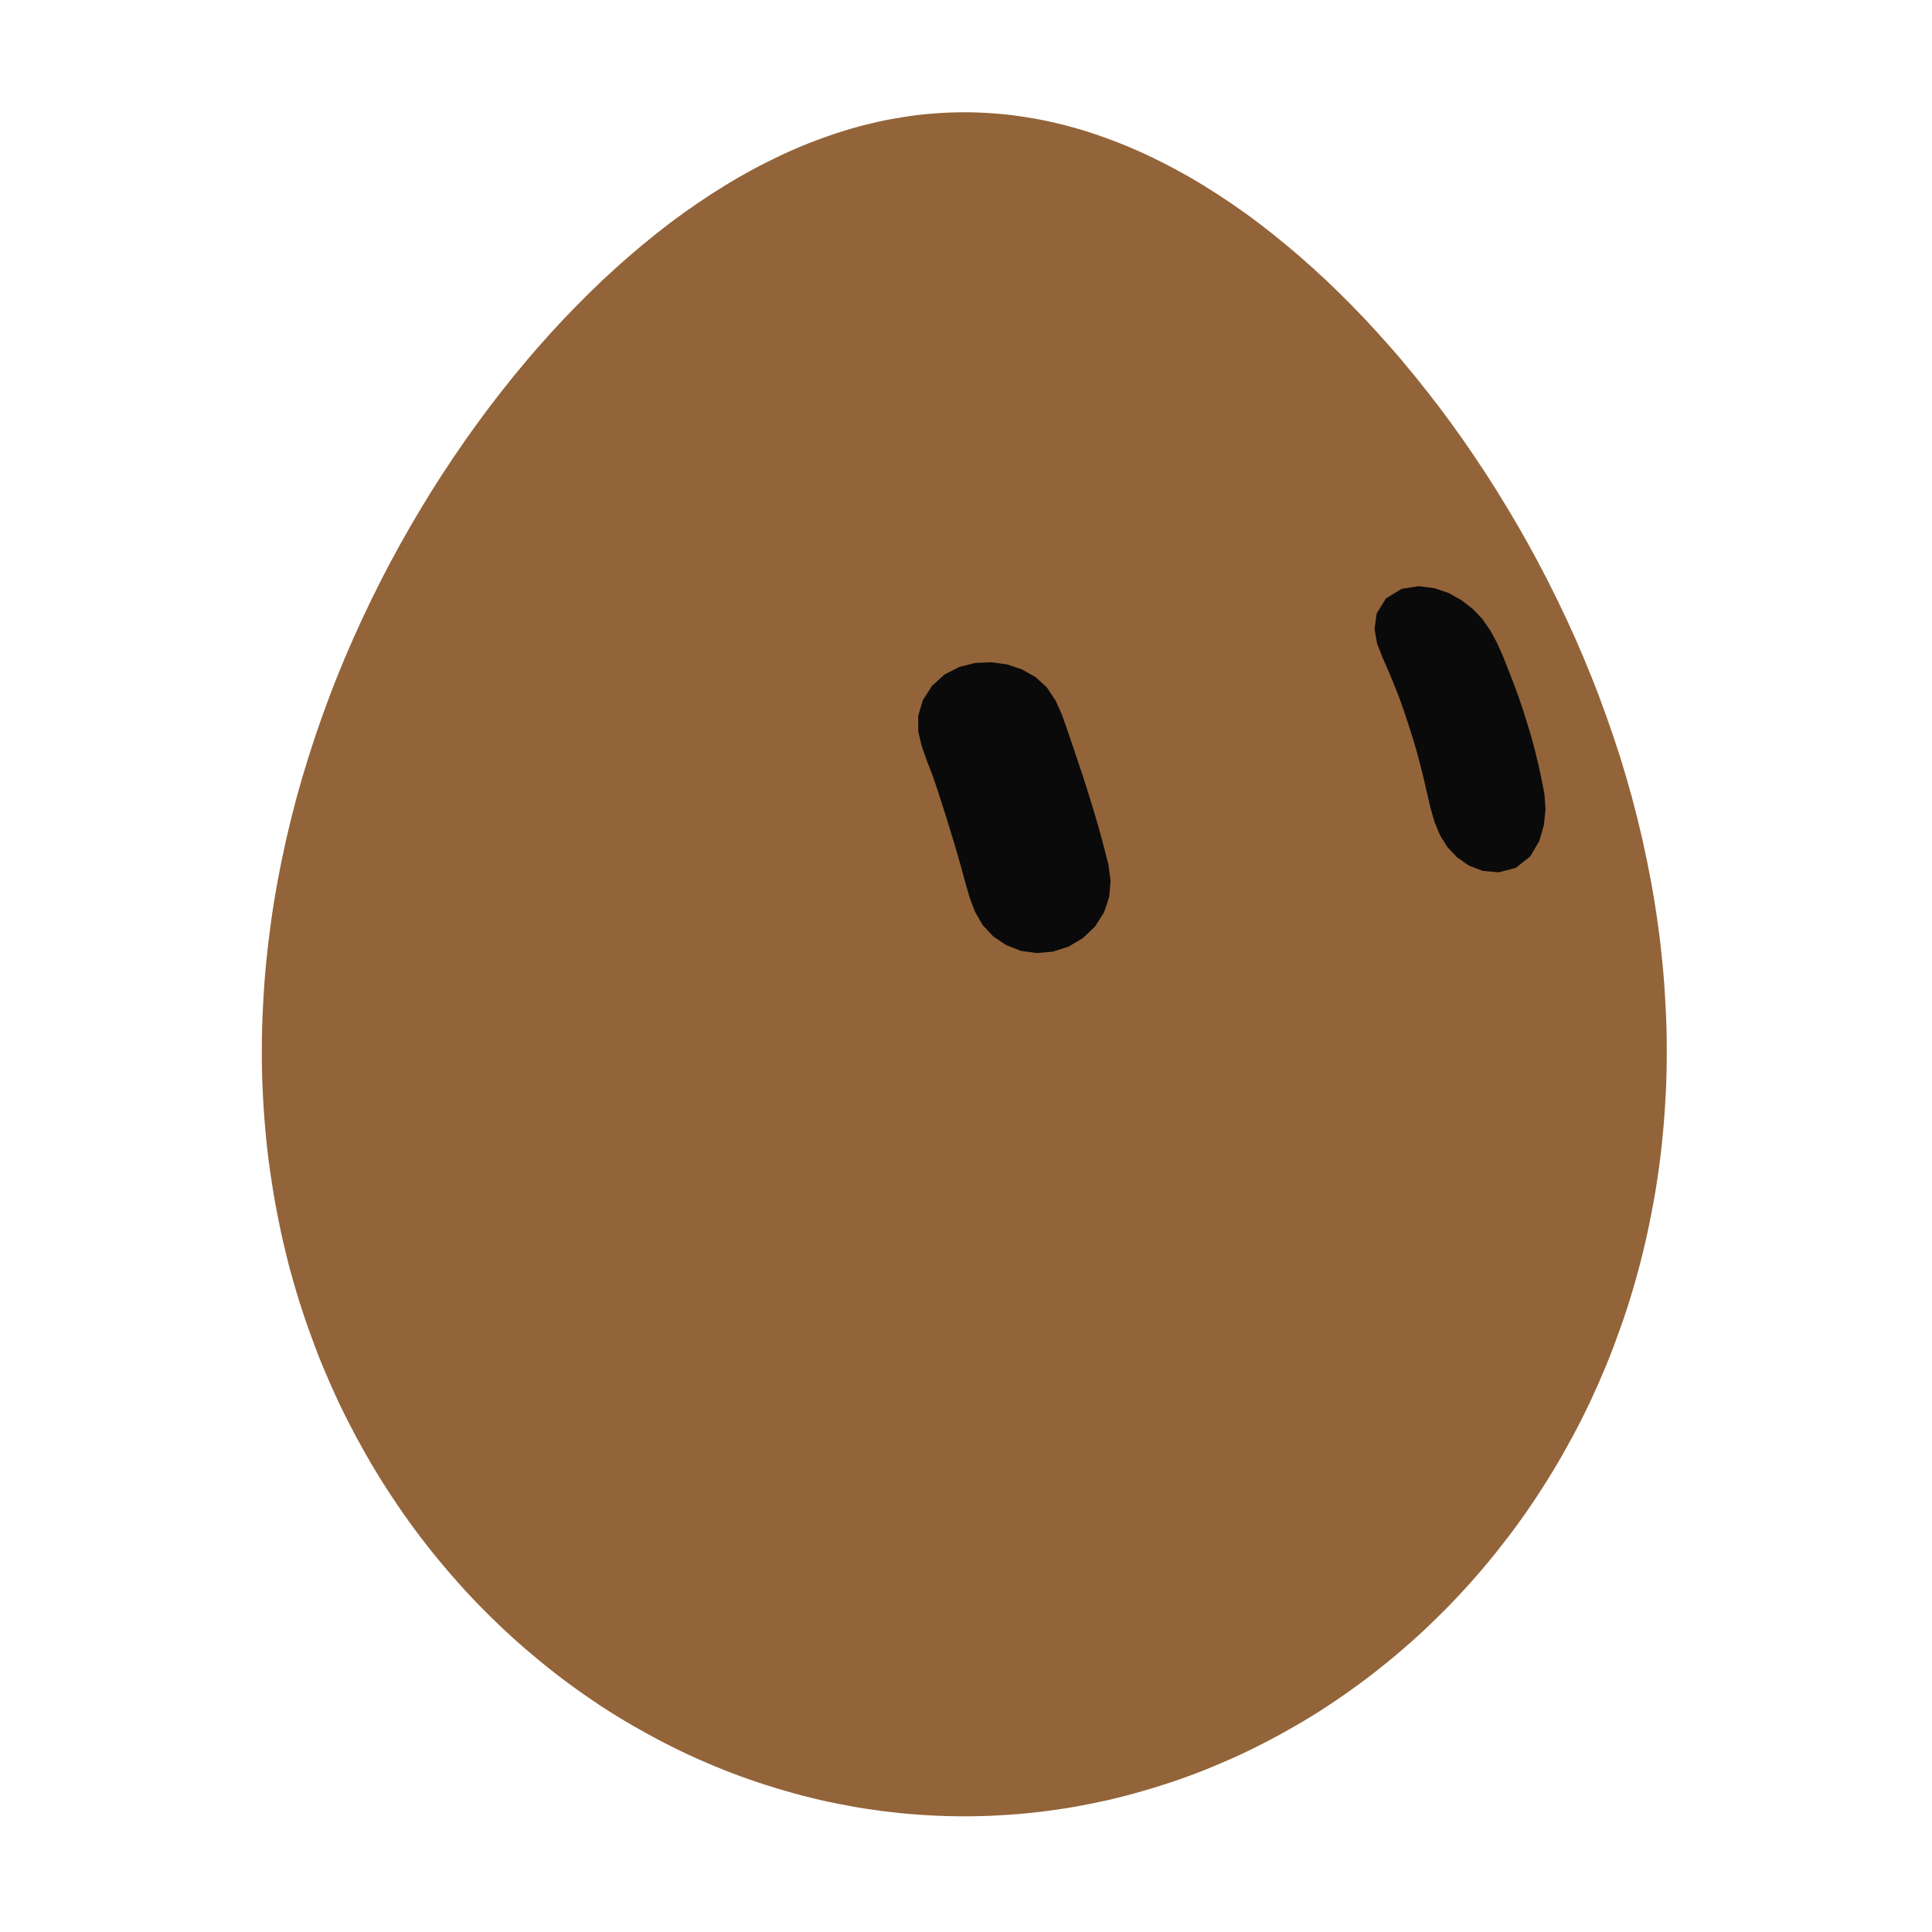
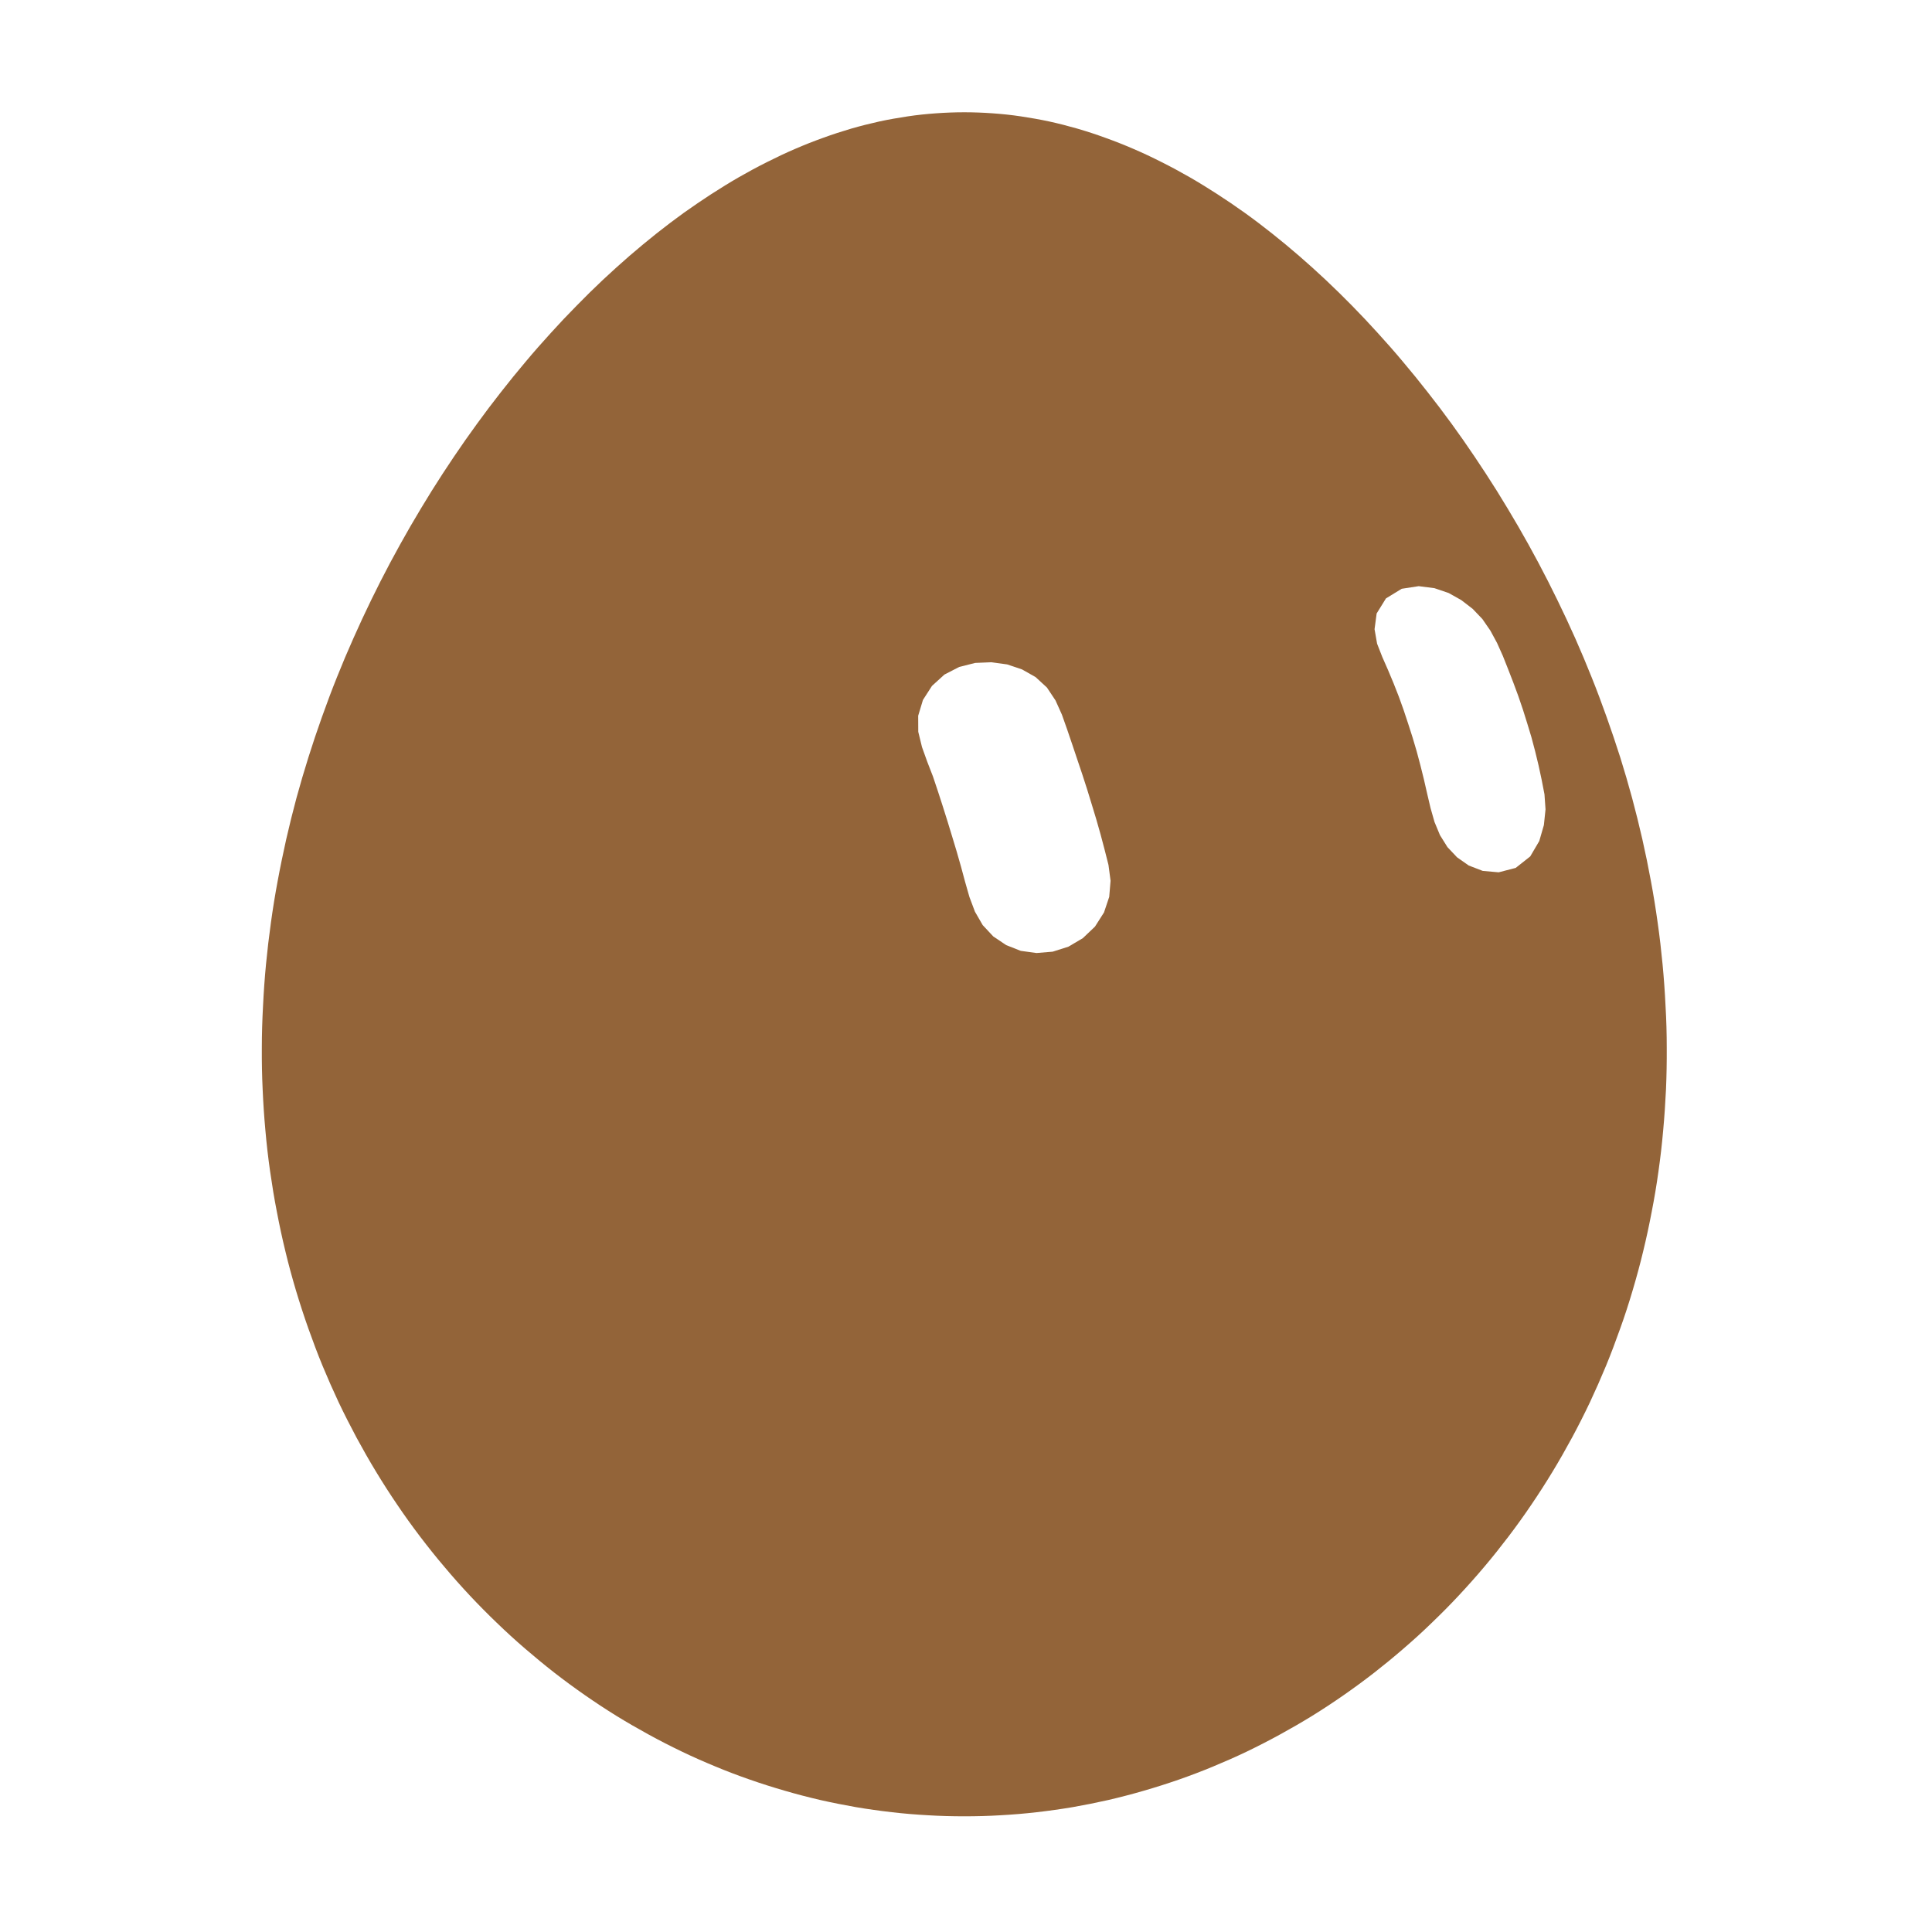
<svg xmlns="http://www.w3.org/2000/svg" width="229" height="229" viewBox="-15 -15 259 259">
  <g class="grok-bot-mark" data-official-id="egg" data-picker-shape="circle">
-     <path class="grok-bot-mark__head" fill="#936439" d="M207.88 114.27C208.06 116.14 208.19 118.01 208.28 119.88C208.39 121.74 208.44 123.61 208.44 125.47C208.45 127.33 208.42 129.18 208.34 131.03C208.25 132.88 208.13 134.72 207.96 136.56C207.8 138.39 207.59 140.21 207.33 142.03C207.08 143.84 206.78 145.64 206.43 147.42C206.09 149.21 205.71 150.99 205.28 152.75C204.86 154.51 204.38 156.26 203.87 157.98C203.36 159.71 202.81 161.41 202.2 163.1C201.6 164.79 200.97 166.47 200.29 168.12C199.61 169.76 198.89 171.39 198.14 172.99C197.38 174.59 196.58 176.17 195.74 177.73C194.9 179.28 194.03 180.81 193.12 182.31C192.21 183.81 191.26 185.29 190.28 186.73C189.3 188.18 188.28 189.6 187.23 190.98C186.18 192.36 185.1 193.72 183.99 195.03C182.87 196.36 181.72 197.65 180.55 198.9C179.38 200.16 178.16 201.38 176.93 202.56C175.71 203.75 174.44 204.9 173.15 206.01C171.87 207.12 170.55 208.2 169.22 209.24C167.88 210.28 166.52 211.28 165.14 212.24C163.76 213.2 162.35 214.13 160.93 215.01C159.5 215.89 158.06 216.72 156.6 217.52C155.14 218.32 153.66 219.08 152.17 219.8C150.67 220.52 149.16 221.18 147.64 221.81C146.11 222.45 144.57 223.03 143.03 223.57C141.47 224.11 139.91 224.61 138.34 225.06C136.77 225.52 135.18 225.93 133.6 226.3C132.01 226.66 130.41 226.98 128.81 227.26C127.2 227.53 125.59 227.76 123.98 227.94C122.37 228.13 120.75 228.26 119.13 228.35C117.52 228.45 115.89 228.49 114.27 228.49C112.65 228.49 111.03 228.45 109.41 228.35C107.79 228.26 106.17 228.13 104.56 227.94C102.95 227.76 101.34 227.53 99.74 227.26C98.14 226.98 96.53 226.66 94.94 226.3C93.36 225.93 91.77 225.52 90.2 225.06C88.64 224.61 87.07 224.11 85.52 223.57C83.97 223.03 82.43 222.45 80.9 221.81C79.38 221.18 77.87 220.52 76.38 219.8C74.88 219.08 73.4 218.32 71.94 217.52C70.48 216.72 69.04 215.89 67.61 215.01C66.19 214.13 64.78 213.2 63.4 212.24C62.02 211.28 60.66 210.28 59.32 209.24C57.99 208.2 56.68 207.12 55.39 206.01C54.1 204.9 52.84 203.75 51.61 202.56C50.38 201.38 49.17 200.16 47.99 198.9C46.82 197.65 45.67 196.36 44.56 195.03C43.44 193.72 42.36 192.36 41.31 190.98C40.26 189.6 39.24 188.18 38.26 186.73C37.28 185.29 36.33 183.81 35.42 182.31C34.51 180.81 33.64 179.28 32.8 177.73C31.97 176.17 31.16 174.59 30.4 172.99C29.65 171.39 28.93 169.76 28.25 168.12C27.57 166.47 26.94 164.79 26.34 163.1C25.74 161.41 25.19 159.71 24.67 157.98C24.16 156.26 23.68 154.51 23.26 152.75C22.83 150.99 22.45 149.21 22.11 147.42C21.76 145.64 21.47 143.84 21.21 142.03C20.95 140.21 20.74 138.39 20.58 136.56C20.41 134.72 20.29 132.88 20.21 131.03C20.12 129.18 20.09 127.33 20.1 125.47C20.1 123.61 20.16 121.74 20.26 119.88C20.35 118.01 20.48 116.14 20.66 114.27C20.84 112.4 21.06 110.53 21.32 108.67C21.58 106.8 21.88 104.93 22.23 103.07C22.57 101.22 22.96 99.36 23.37 97.51C23.79 95.66 24.25 93.82 24.74 91.99C25.24 90.15 25.78 88.33 26.35 86.51C26.92 84.7 27.52 82.91 28.16 81.12C28.8 79.33 29.46 77.55 30.17 75.79C30.87 74.03 31.61 72.28 32.38 70.56C33.14 68.84 33.94 67.13 34.76 65.44C35.58 63.75 36.44 62.07 37.31 60.43C38.19 58.78 39.1 57.15 40.02 55.55C40.95 53.95 41.9 52.37 42.87 50.81C43.84 49.26 44.84 47.73 45.85 46.23C46.86 44.73 47.9 43.25 48.95 41.81C49.99 40.37 51.07 38.95 52.16 37.56C53.24 36.18 54.34 34.82 55.45 33.51C56.56 32.18 57.7 30.89 58.84 29.64C59.98 28.38 61.13 27.16 62.3 25.98C63.46 24.79 64.63 23.64 65.81 22.53C67 21.42 68.19 20.34 69.39 19.3C70.59 18.27 71.8 17.26 73.01 16.3C74.22 15.34 75.45 14.41 76.67 13.53C77.89 12.66 79.13 11.82 80.36 11.02C81.6 10.22 82.83 9.46 84.08 8.74C85.32 8.03 86.56 7.36 87.82 6.73C89.07 6.1 90.31 5.51 91.57 4.97C92.82 4.43 94.08 3.93 95.34 3.48C96.6 3.02 97.86 2.61 99.12 2.24C100.37 1.88 101.64 1.56 102.9 1.28C104.16 1.01 105.43 0.79 106.69 0.6C107.95 0.41 109.22 0.28 110.48 0.19C111.74 0.1 113.01 0.05 114.27 0.05C115.53 0.05 116.8 0.1 118.06 0.19C119.32 0.28 120.59 0.41 121.85 0.6C123.11 0.79 124.38 1.01 125.64 1.28C126.91 1.56 128.17 1.88 129.42 2.24C130.69 2.61 131.95 3.02 133.2 3.48C134.46 3.93 135.72 4.43 136.97 4.97C138.23 5.51 139.48 6.1 140.72 6.73C141.98 7.36 143.22 8.03 144.46 8.74C145.71 9.46 146.94 10.22 148.18 11.02C149.42 11.82 150.65 12.66 151.87 13.53C153.1 14.41 154.32 15.34 155.53 16.3C156.74 17.26 157.96 18.27 159.15 19.3C160.35 20.34 161.55 21.42 162.73 22.53C163.91 23.64 165.08 24.79 166.25 25.98C167.41 27.16 168.56 28.38 169.7 29.64C170.84 30.89 171.98 32.18 173.09 33.51C174.2 34.82 175.3 36.18 176.38 37.56C177.48 38.95 178.55 40.37 179.6 41.81C180.65 43.25 181.68 44.73 182.69 46.23C183.7 47.73 184.7 49.26 185.67 50.81C186.64 52.37 187.59 53.95 188.52 55.55C189.45 57.15 190.35 58.78 191.23 60.43C192.1 62.07 192.96 63.75 193.78 65.44C194.61 67.13 195.4 68.84 196.17 70.56C196.93 72.28 197.67 74.03 198.37 75.79C199.08 77.55 199.74 79.33 200.38 81.12C201.02 82.91 201.62 84.7 202.2 86.51C202.77 88.33 203.3 90.15 203.8 91.99C204.29 93.82 204.75 95.66 205.17 97.51C205.59 99.36 205.97 101.22 206.31 103.07C206.66 104.93 206.96 106.8 207.22 108.67C207.49 110.53 207.7 112.4 207.88 114.27Z" />
-     <path class="grok-bot-mark__eye grok-bot-mark__eye--left" fill="#0A0A0A" d="M117.90 73.78L120.02 74.07L122.01 74.74L123.83 75.77L125.35 77.17L126.50 78.90L127.36 80.81L128.06 82.79L128.74 84.79L129.41 86.79L130.08 88.78L130.73 90.79L131.35 92.81L131.96 94.82L132.54 96.86L133.08 98.90L133.60 100.95L133.88 103.07L133.70 105.23L133.00 107.32L131.79 109.22L130.16 110.77L128.23 111.91L126.12 112.58L123.95 112.76L121.84 112.47L119.89 111.70L118.16 110.54L116.74 109.02L115.70 107.22L114.96 105.25L114.38 103.22L113.83 101.18L113.25 99.15L112.64 97.13L112.02 95.10L111.39 93.10L110.74 91.09L110.07 89.09L109.31 87.13L108.60 85.15L108.10 83.10L108.09 80.95L108.73 78.83L109.94 76.95L111.61 75.43L113.59 74.41L115.73 73.87Z" />
-     <path class="grok-bot-mark__eye grok-bot-mark__eye--right" fill="#0A0A0A" d="M175.19 63.58L177.30 63.85L179.21 64.50L180.90 65.45L182.42 66.62L183.72 67.98L184.79 69.53L185.69 71.19L186.47 72.93L187.18 74.72L187.87 76.50L188.54 78.31L189.16 80.13L189.74 81.98L190.30 83.83L190.80 85.72L191.26 87.62L191.67 89.53L192.05 91.49L192.19 93.50L191.97 95.61L191.35 97.75L190.14 99.81L188.19 101.35L185.91 101.94L183.77 101.75L181.90 101.03L180.33 99.93L179.04 98.56L178.04 96.96L177.31 95.20L176.78 93.34L176.33 91.43L175.89 89.50L175.42 87.61L174.92 85.73L174.37 83.87L173.78 82.03L173.17 80.19L172.52 78.38L171.82 76.60L171.08 74.83L170.31 73.08L169.61 71.29L169.27 69.35L169.55 67.24L170.80 65.22L172.91 63.93Z" />
+     <path class="grok-bot-mark__compound" fill="#936439" fill-rule="evenodd" d="M207.88 114.27C208.06 116.14 208.19 118.01 208.28 119.88C208.39 121.74 208.44 123.61 208.44 125.47C208.45 127.33 208.42 129.18 208.34 131.03C208.25 132.88 208.13 134.72 207.96 136.56C207.8 138.39 207.59 140.21 207.33 142.03C207.08 143.84 206.78 145.64 206.43 147.42C206.09 149.21 205.71 150.99 205.28 152.75C204.86 154.51 204.38 156.26 203.87 157.98C203.36 159.71 202.81 161.41 202.2 163.1C201.6 164.79 200.97 166.47 200.29 168.12C199.61 169.76 198.89 171.39 198.14 172.99C197.38 174.59 196.58 176.17 195.74 177.73C194.9 179.28 194.03 180.81 193.12 182.31C192.21 183.81 191.26 185.29 190.28 186.73C189.3 188.18 188.28 189.6 187.23 190.98C186.18 192.36 185.1 193.72 183.99 195.03C182.87 196.36 181.72 197.65 180.55 198.9C179.38 200.16 178.16 201.38 176.93 202.56C175.71 203.75 174.44 204.9 173.15 206.01C171.87 207.12 170.55 208.2 169.22 209.24C167.88 210.28 166.52 211.28 165.14 212.24C163.76 213.2 162.35 214.13 160.93 215.01C159.5 215.89 158.06 216.72 156.6 217.52C155.14 218.32 153.66 219.08 152.17 219.8C150.67 220.52 149.16 221.18 147.64 221.81C146.11 222.45 144.57 223.03 143.03 223.57C141.47 224.11 139.91 224.61 138.34 225.06C136.77 225.52 135.18 225.93 133.6 226.3C132.01 226.66 130.41 226.98 128.81 227.26C127.2 227.53 125.59 227.76 123.98 227.94C122.37 228.13 120.75 228.26 119.13 228.35C117.52 228.45 115.89 228.49 114.27 228.49C112.65 228.49 111.03 228.45 109.41 228.35C107.79 228.26 106.17 228.13 104.56 227.94C102.95 227.76 101.34 227.53 99.74 227.26C98.14 226.98 96.53 226.66 94.94 226.3C93.36 225.93 91.77 225.52 90.2 225.06C88.64 224.61 87.07 224.11 85.52 223.57C83.97 223.03 82.43 222.45 80.9 221.81C79.38 221.18 77.87 220.52 76.38 219.8C74.88 219.08 73.4 218.32 71.94 217.52C70.48 216.72 69.04 215.89 67.61 215.01C66.19 214.13 64.78 213.2 63.4 212.24C62.02 211.28 60.66 210.28 59.32 209.24C57.99 208.2 56.68 207.12 55.39 206.01C54.1 204.9 52.84 203.75 51.61 202.56C50.38 201.38 49.17 200.16 47.99 198.9C46.82 197.65 45.67 196.36 44.56 195.03C43.44 193.72 42.36 192.36 41.31 190.98C40.26 189.6 39.24 188.18 38.26 186.73C37.28 185.29 36.33 183.81 35.42 182.31C34.51 180.81 33.64 179.28 32.8 177.73C31.97 176.17 31.16 174.59 30.4 172.99C29.65 171.39 28.93 169.76 28.25 168.12C27.57 166.47 26.94 164.79 26.34 163.1C25.74 161.41 25.19 159.71 24.67 157.98C24.16 156.26 23.68 154.51 23.26 152.75C22.83 150.99 22.45 149.21 22.11 147.42C21.76 145.64 21.47 143.84 21.21 142.03C20.95 140.21 20.74 138.39 20.58 136.56C20.41 134.72 20.29 132.88 20.21 131.03C20.12 129.18 20.09 127.33 20.1 125.47C20.1 123.61 20.16 121.74 20.26 119.88C20.35 118.01 20.48 116.14 20.66 114.27C20.84 112.4 21.06 110.53 21.32 108.67C21.58 106.8 21.88 104.93 22.23 103.07C22.57 101.22 22.96 99.36 23.37 97.51C23.79 95.66 24.25 93.82 24.74 91.99C25.24 90.15 25.78 88.33 26.35 86.51C26.92 84.7 27.52 82.91 28.16 81.12C28.8 79.33 29.46 77.55 30.17 75.79C30.87 74.03 31.61 72.28 32.38 70.56C33.14 68.84 33.94 67.13 34.76 65.44C35.58 63.75 36.44 62.07 37.31 60.43C38.19 58.78 39.1 57.15 40.02 55.55C40.95 53.95 41.9 52.37 42.87 50.81C43.84 49.26 44.84 47.73 45.85 46.23C46.86 44.73 47.9 43.25 48.95 41.81C49.99 40.37 51.07 38.95 52.16 37.56C53.24 36.18 54.34 34.82 55.45 33.51C56.56 32.18 57.7 30.89 58.84 29.64C59.98 28.38 61.13 27.16 62.3 25.98C63.46 24.79 64.63 23.64 65.81 22.53C67 21.42 68.19 20.34 69.39 19.3C70.59 18.27 71.8 17.26 73.01 16.3C74.22 15.34 75.45 14.41 76.67 13.53C77.89 12.66 79.13 11.82 80.36 11.02C81.6 10.22 82.83 9.46 84.08 8.74C85.32 8.03 86.56 7.36 87.82 6.73C89.07 6.1 90.31 5.51 91.57 4.97C92.82 4.43 94.08 3.93 95.34 3.48C96.6 3.02 97.86 2.61 99.12 2.24C100.37 1.88 101.64 1.56 102.9 1.28C104.16 1.01 105.43 0.79 106.69 0.6C107.95 0.41 109.22 0.28 110.48 0.19C111.74 0.1 113.01 0.05 114.27 0.05C115.53 0.05 116.8 0.1 118.06 0.19C119.32 0.28 120.59 0.41 121.85 0.6C123.11 0.79 124.38 1.01 125.64 1.28C126.91 1.56 128.17 1.88 129.42 2.24C130.69 2.61 131.95 3.02 133.2 3.48C134.46 3.93 135.72 4.43 136.97 4.97C138.23 5.51 139.48 6.1 140.72 6.73C141.98 7.36 143.22 8.03 144.46 8.74C145.71 9.46 146.94 10.22 148.18 11.02C149.42 11.82 150.65 12.66 151.87 13.53C153.1 14.41 154.32 15.34 155.53 16.3C156.74 17.26 157.96 18.27 159.15 19.3C160.35 20.34 161.55 21.42 162.73 22.53C163.91 23.64 165.08 24.79 166.25 25.98C167.41 27.16 168.56 28.38 169.7 29.64C170.84 30.89 171.98 32.18 173.09 33.51C174.2 34.82 175.3 36.18 176.38 37.56C177.48 38.95 178.55 40.37 179.6 41.81C180.65 43.25 181.68 44.73 182.69 46.23C183.7 47.73 184.7 49.26 185.67 50.81C186.64 52.37 187.59 53.95 188.52 55.55C189.45 57.15 190.35 58.78 191.23 60.43C192.1 62.07 192.96 63.75 193.78 65.44C194.61 67.13 195.4 68.84 196.17 70.56C196.93 72.28 197.67 74.03 198.37 75.79C199.08 77.55 199.74 79.33 200.38 81.12C201.02 82.91 201.62 84.7 202.2 86.51C202.77 88.33 203.3 90.15 203.8 91.99C204.29 93.82 204.75 95.66 205.17 97.51C205.59 99.36 205.97 101.22 206.31 103.07C206.66 104.93 206.96 106.8 207.22 108.67C207.49 110.53 207.7 112.4 207.88 114.27Z M117.90 73.78L120.02 74.07L122.01 74.74L123.83 75.77L125.35 77.17L126.50 78.90L127.36 80.81L128.06 82.79L128.74 84.79L129.41 86.79L130.08 88.78L130.73 90.79L131.35 92.81L131.96 94.82L132.54 96.86L133.08 98.90L133.60 100.95L133.88 103.07L133.70 105.23L133.00 107.32L131.79 109.22L130.16 110.77L128.23 111.91L126.12 112.58L123.95 112.76L121.84 112.47L119.89 111.70L118.16 110.54L116.74 109.02L115.70 107.22L114.96 105.25L114.38 103.22L113.83 101.18L113.25 99.15L112.64 97.13L112.02 95.10L111.39 93.10L110.74 91.09L110.07 89.09L109.31 87.13L108.60 85.15L108.10 83.10L108.09 80.95L108.73 78.83L109.94 76.95L111.61 75.43L113.59 74.41L115.73 73.87Z M175.19 63.58L177.30 63.85L179.21 64.50L180.90 65.45L182.42 66.62L183.72 67.98L184.79 69.53L185.69 71.19L186.47 72.93L187.18 74.72L187.87 76.50L188.54 78.31L189.16 80.13L189.74 81.98L190.30 83.83L190.80 85.72L191.26 87.62L191.67 89.53L192.05 91.49L192.19 93.50L191.97 95.61L191.35 97.75L190.14 99.81L188.19 101.35L185.91 101.94L183.77 101.75L181.90 101.03L180.33 99.93L179.04 98.56L178.04 96.96L177.31 95.20L176.78 93.34L176.33 91.43L175.89 89.50L175.42 87.61L174.92 85.73L174.37 83.87L173.78 82.03L173.17 80.19L172.52 78.38L171.82 76.60L171.08 74.83L170.31 73.08L169.61 71.29L169.27 69.35L169.55 67.24L170.80 65.22L172.91 63.93Z" />
  </g>
</svg>
